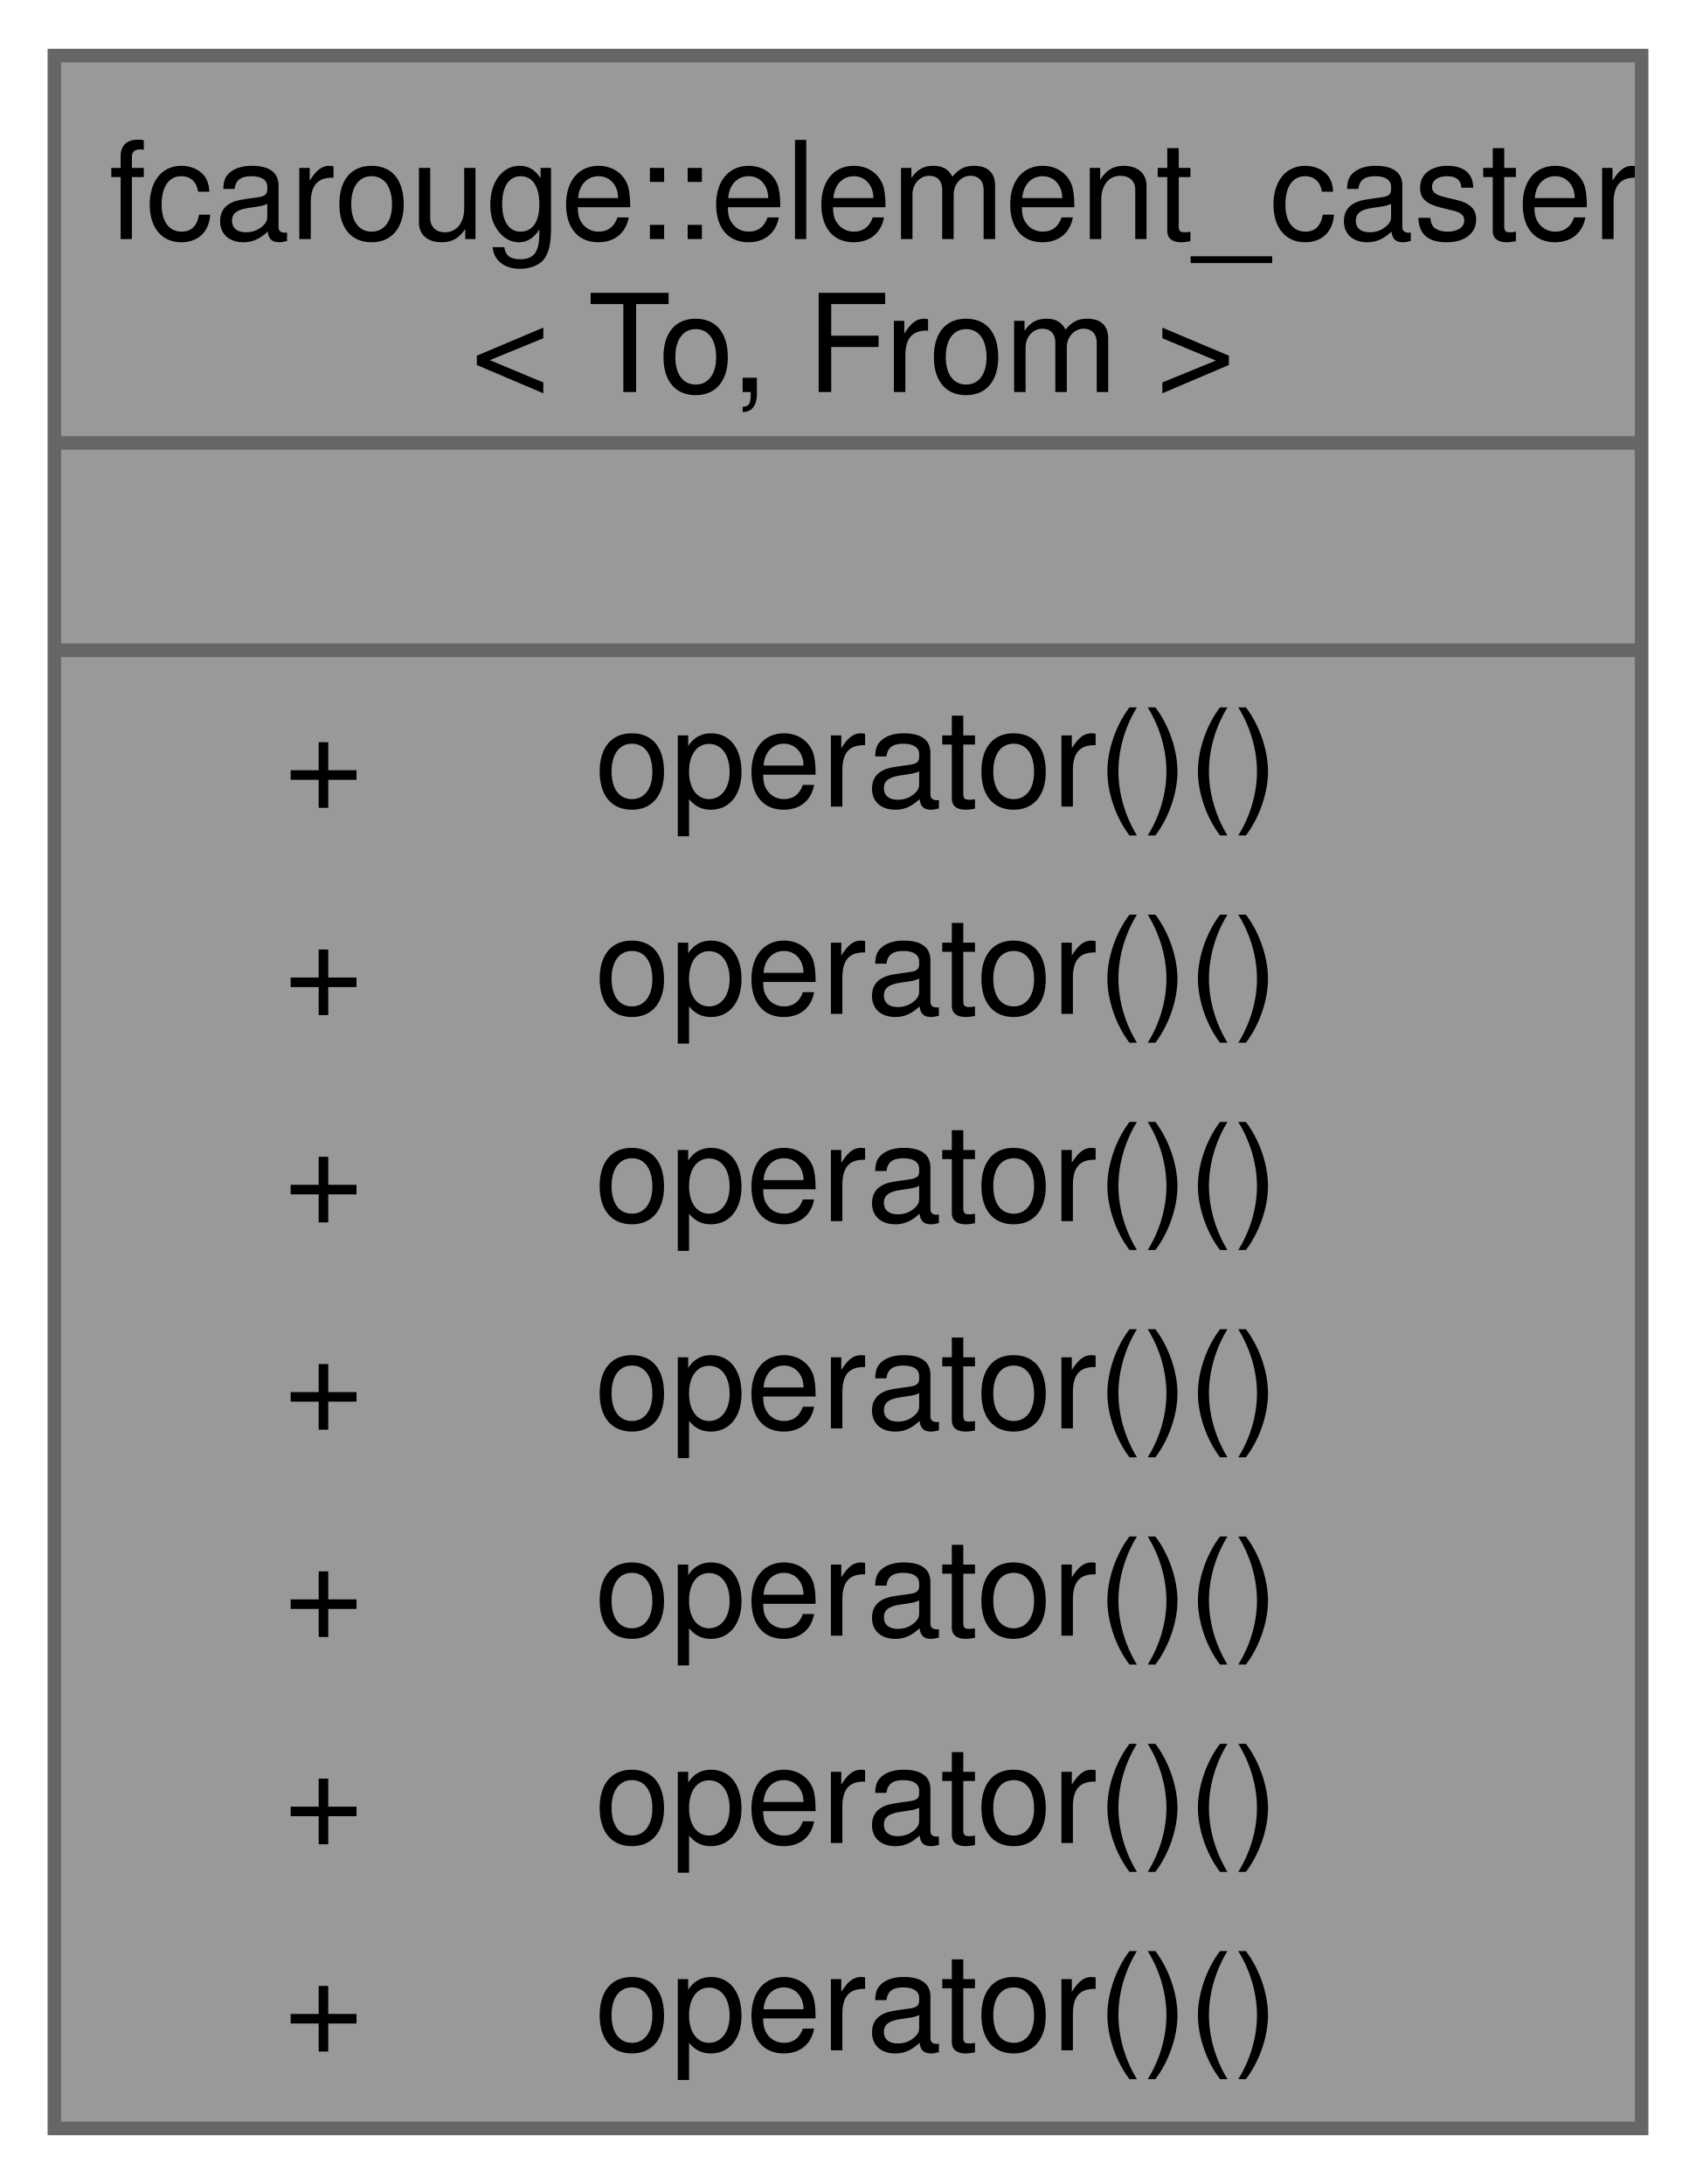
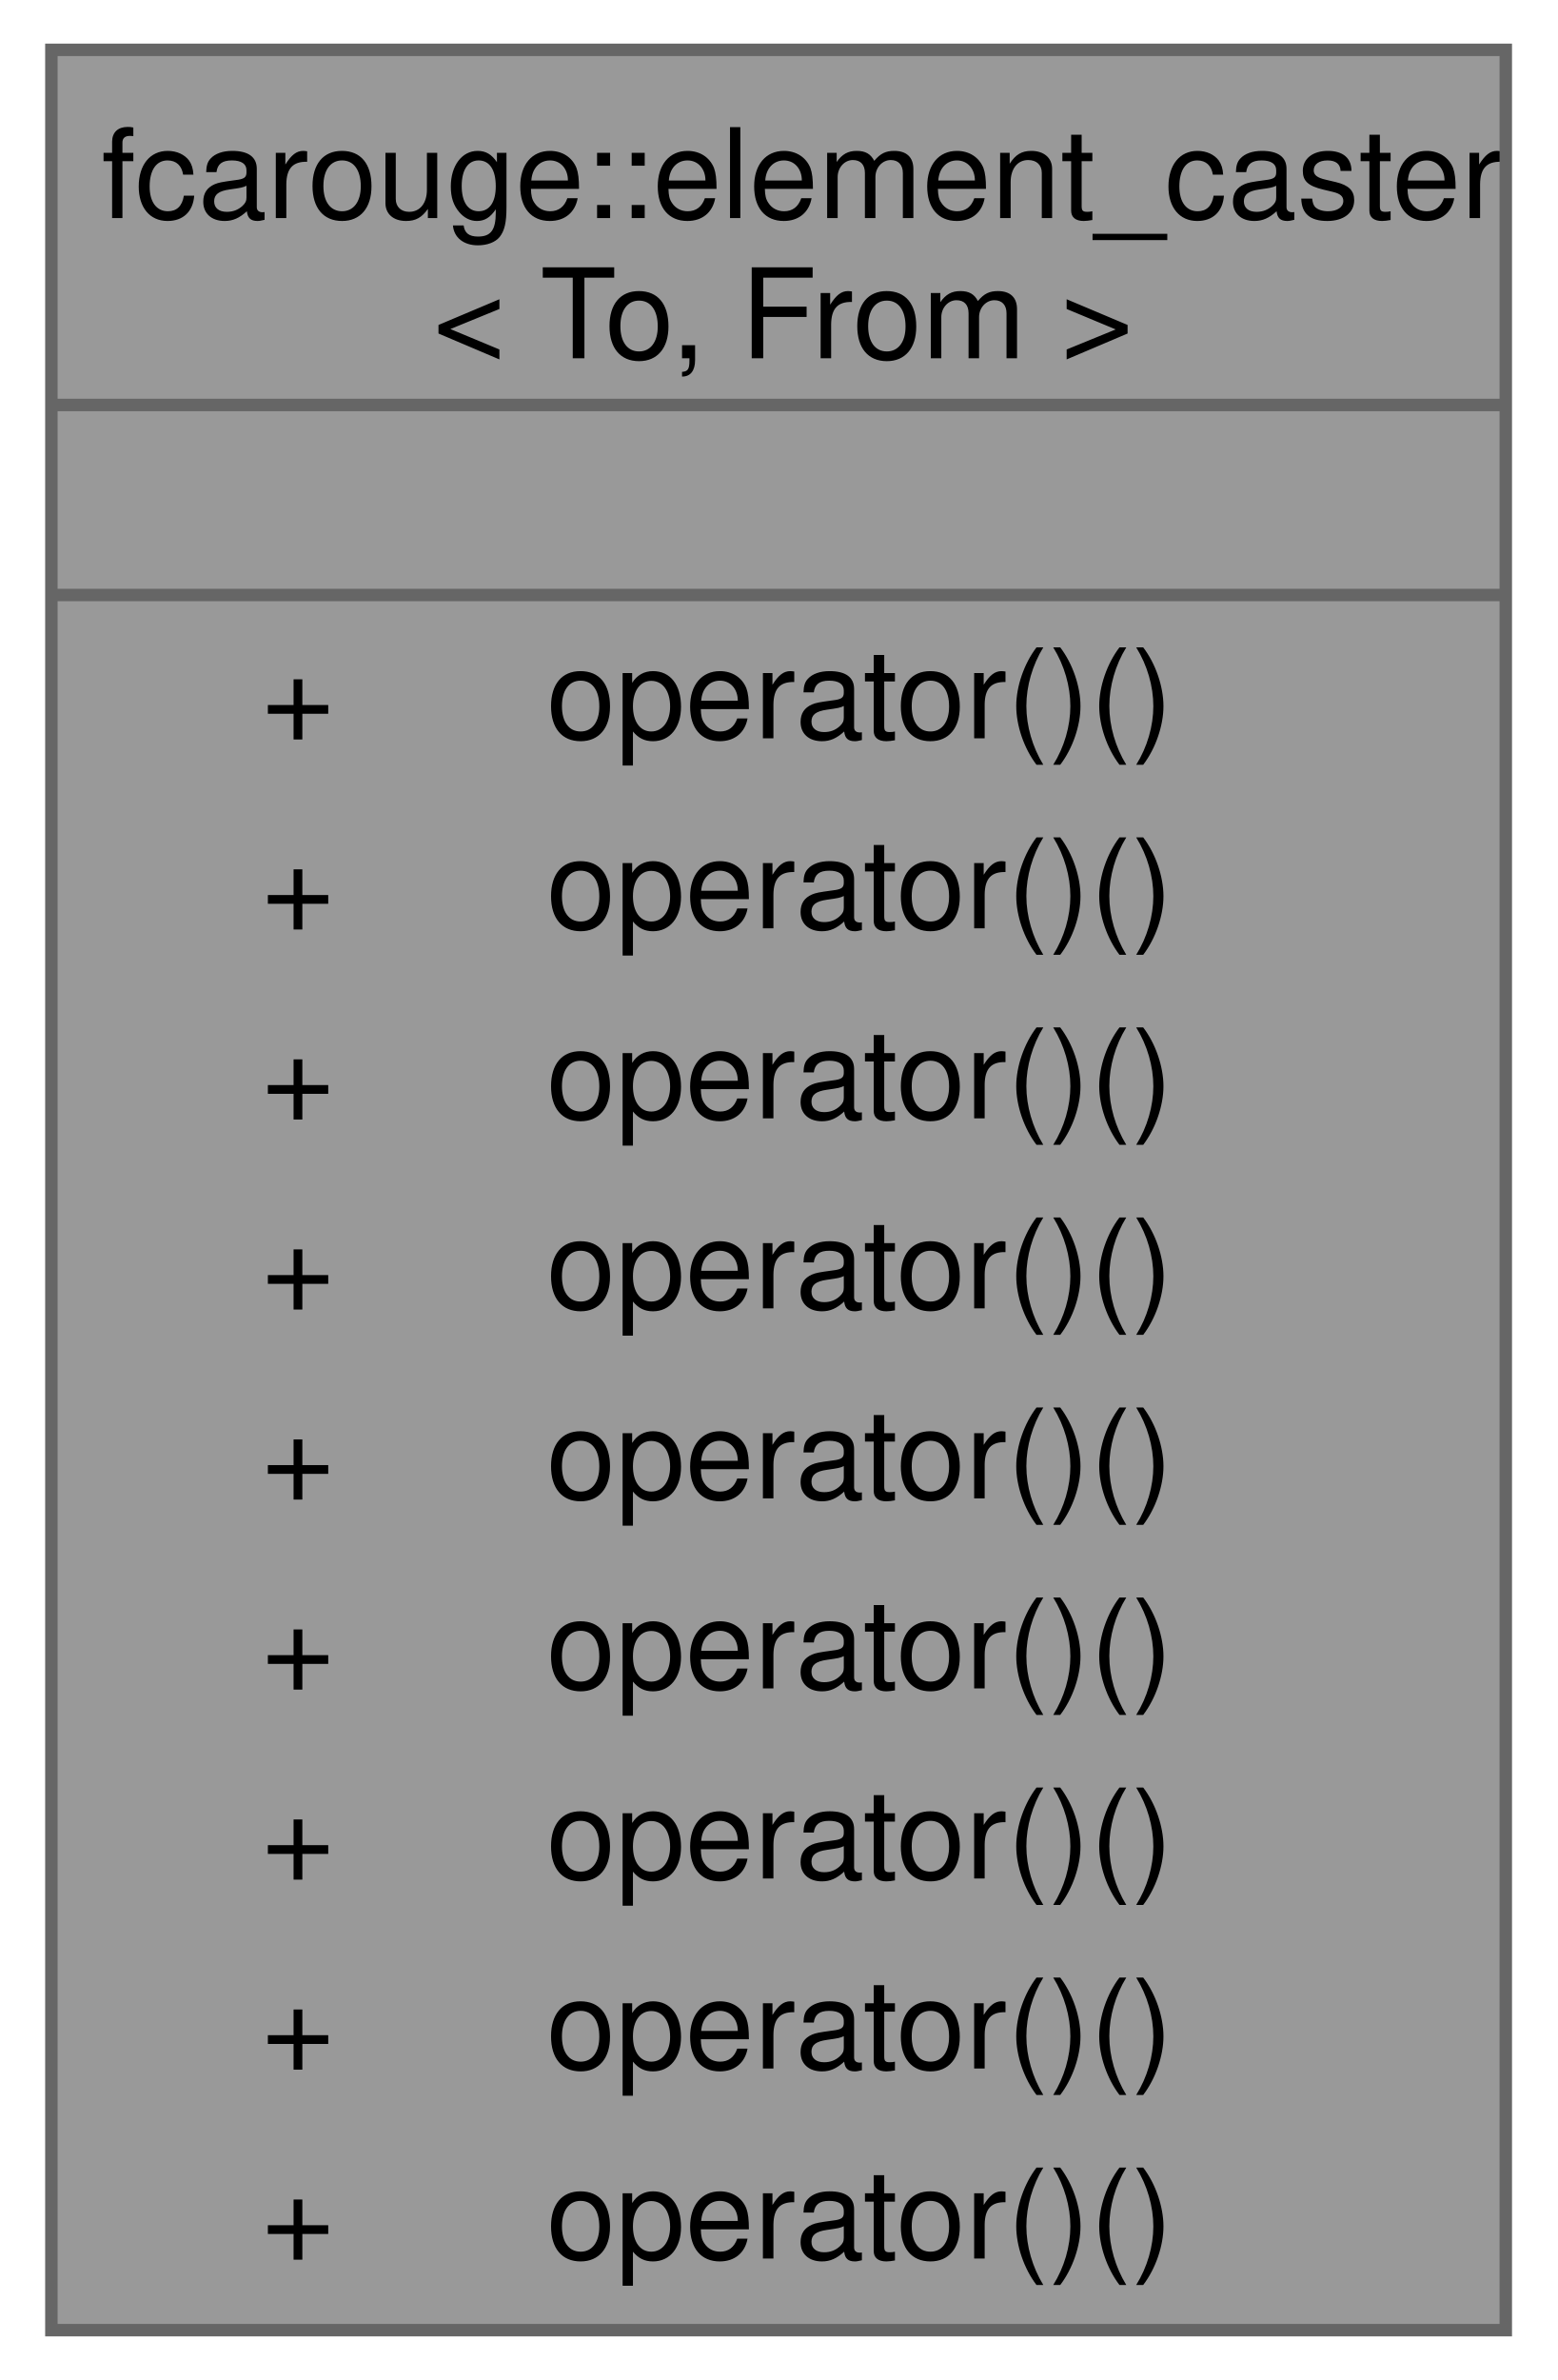
- <svg xmlns="http://www.w3.org/2000/svg" xmlns:xlink="http://www.w3.org/1999/xlink" width="125pt" height="161pt" viewBox="0.00 0.00 124.75 160.50">
-   <g id="graph0" class="graph" transform="scale(1 1) rotate(0) translate(4 156.5)">
+ <svg xmlns="http://www.w3.org/2000/svg" xmlns:xlink="http://www.w3.org/1999/xlink" width="125pt" height="191pt" viewBox="0.00 0.00 124.75 191.00">
+   <g id="graph0" class="graph" transform="scale(1 1) rotate(0) translate(4 187)">
    <g id="Node000001" class="node">
      <g id="a_Node000001">
        <a xlink:title=" ">
-           <polygon fill="#999999" stroke="none" points="116.75,-152.5 0,-152.5 0,0 116.75,0 116.75,-152.5" />
-           <text text-anchor="start" x="4" y="-139" font-family="Helvetica,sans-Serif" font-size="10.00">fcarouge::element_caster</text>
-           <text text-anchor="start" x="30.62" y="-127.75" font-family="Helvetica,sans-Serif" font-size="10.00">&lt; To, From &gt;</text>
-           <text text-anchor="start" x="56.88" y="-112.5" font-family="Helvetica,sans-Serif" font-size="10.00"> </text>
+           <polygon fill="#999999" stroke="none" points="116.75,-183 0,-183 0,0 116.75,0 116.75,-183" />
+           <text text-anchor="start" x="4" y="-169.5" font-family="Helvetica,sans-Serif" font-size="10.00">fcarouge::element_caster</text>
+           <text text-anchor="start" x="30.62" y="-158.25" font-family="Helvetica,sans-Serif" font-size="10.00">&lt; To, From &gt;</text>
+           <text text-anchor="start" x="56.88" y="-143" font-family="Helvetica,sans-Serif" font-size="10.00"> </text>
+           <text text-anchor="start" x="16.88" y="-127.75" font-family="Helvetica,sans-Serif" font-size="10.00">+</text>
+           <text text-anchor="start" x="39.75" y="-127.75" font-family="Helvetica,sans-Serif" font-size="10.00">operator()()</text>
+           <text text-anchor="start" x="16.88" y="-112.5" font-family="Helvetica,sans-Serif" font-size="10.00">+</text>
+           <text text-anchor="start" x="39.75" y="-112.5" font-family="Helvetica,sans-Serif" font-size="10.00">operator()()</text>
          <text text-anchor="start" x="16.88" y="-97.25" font-family="Helvetica,sans-Serif" font-size="10.00">+</text>
          <text text-anchor="start" x="39.75" y="-97.25" font-family="Helvetica,sans-Serif" font-size="10.00">operator()()</text>
          <text text-anchor="start" x="16.88" y="-82" font-family="Helvetica,sans-Serif" font-size="10.00">+</text>
          <text text-anchor="start" x="39.75" y="-82" font-family="Helvetica,sans-Serif" font-size="10.00">operator()()</text>
          <text text-anchor="start" x="16.88" y="-66.75" font-family="Helvetica,sans-Serif" font-size="10.00">+</text>
          <text text-anchor="start" x="39.75" y="-66.75" font-family="Helvetica,sans-Serif" font-size="10.00">operator()()</text>
          <text text-anchor="start" x="16.88" y="-51.5" font-family="Helvetica,sans-Serif" font-size="10.00">+</text>
          <text text-anchor="start" x="39.75" y="-51.5" font-family="Helvetica,sans-Serif" font-size="10.00">operator()()</text>
          <text text-anchor="start" x="16.88" y="-36.25" font-family="Helvetica,sans-Serif" font-size="10.00">+</text>
          <text text-anchor="start" x="39.75" y="-36.25" font-family="Helvetica,sans-Serif" font-size="10.00">operator()()</text>
          <text text-anchor="start" x="16.88" y="-21" font-family="Helvetica,sans-Serif" font-size="10.00">+</text>
          <text text-anchor="start" x="39.75" y="-21" font-family="Helvetica,sans-Serif" font-size="10.00">operator()()</text>
          <text text-anchor="start" x="16.88" y="-5.75" font-family="Helvetica,sans-Serif" font-size="10.00">+</text>
          <text text-anchor="start" x="39.75" y="-5.75" font-family="Helvetica,sans-Serif" font-size="10.00">operator()()</text>
-           <polygon fill="#666666" stroke="#666666" points="0,-124 0,-124 116.75,-124 116.75,-124 0,-124" />
-           <polygon fill="#666666" stroke="#666666" points="0,-108.75 0,-108.75 116.75,-108.75 116.75,-108.75 0,-108.75" />
-           <polygon fill="none" stroke="#666666" points="0,0 0,-152.5 116.75,-152.5 116.75,0 0,0" />
+           <polygon fill="#666666" stroke="#666666" points="0,-154.5 0,-154.5 116.75,-154.5 116.75,-154.5 0,-154.5" />
+           <polygon fill="#666666" stroke="#666666" points="0,-139.25 0,-139.25 116.75,-139.25 116.75,-139.25 0,-139.25" />
+           <polygon fill="none" stroke="#666666" points="0,0 0,-183 116.75,-183 116.75,0 0,0" />
        </a>
      </g>
    </g>
  </g>
</svg>
